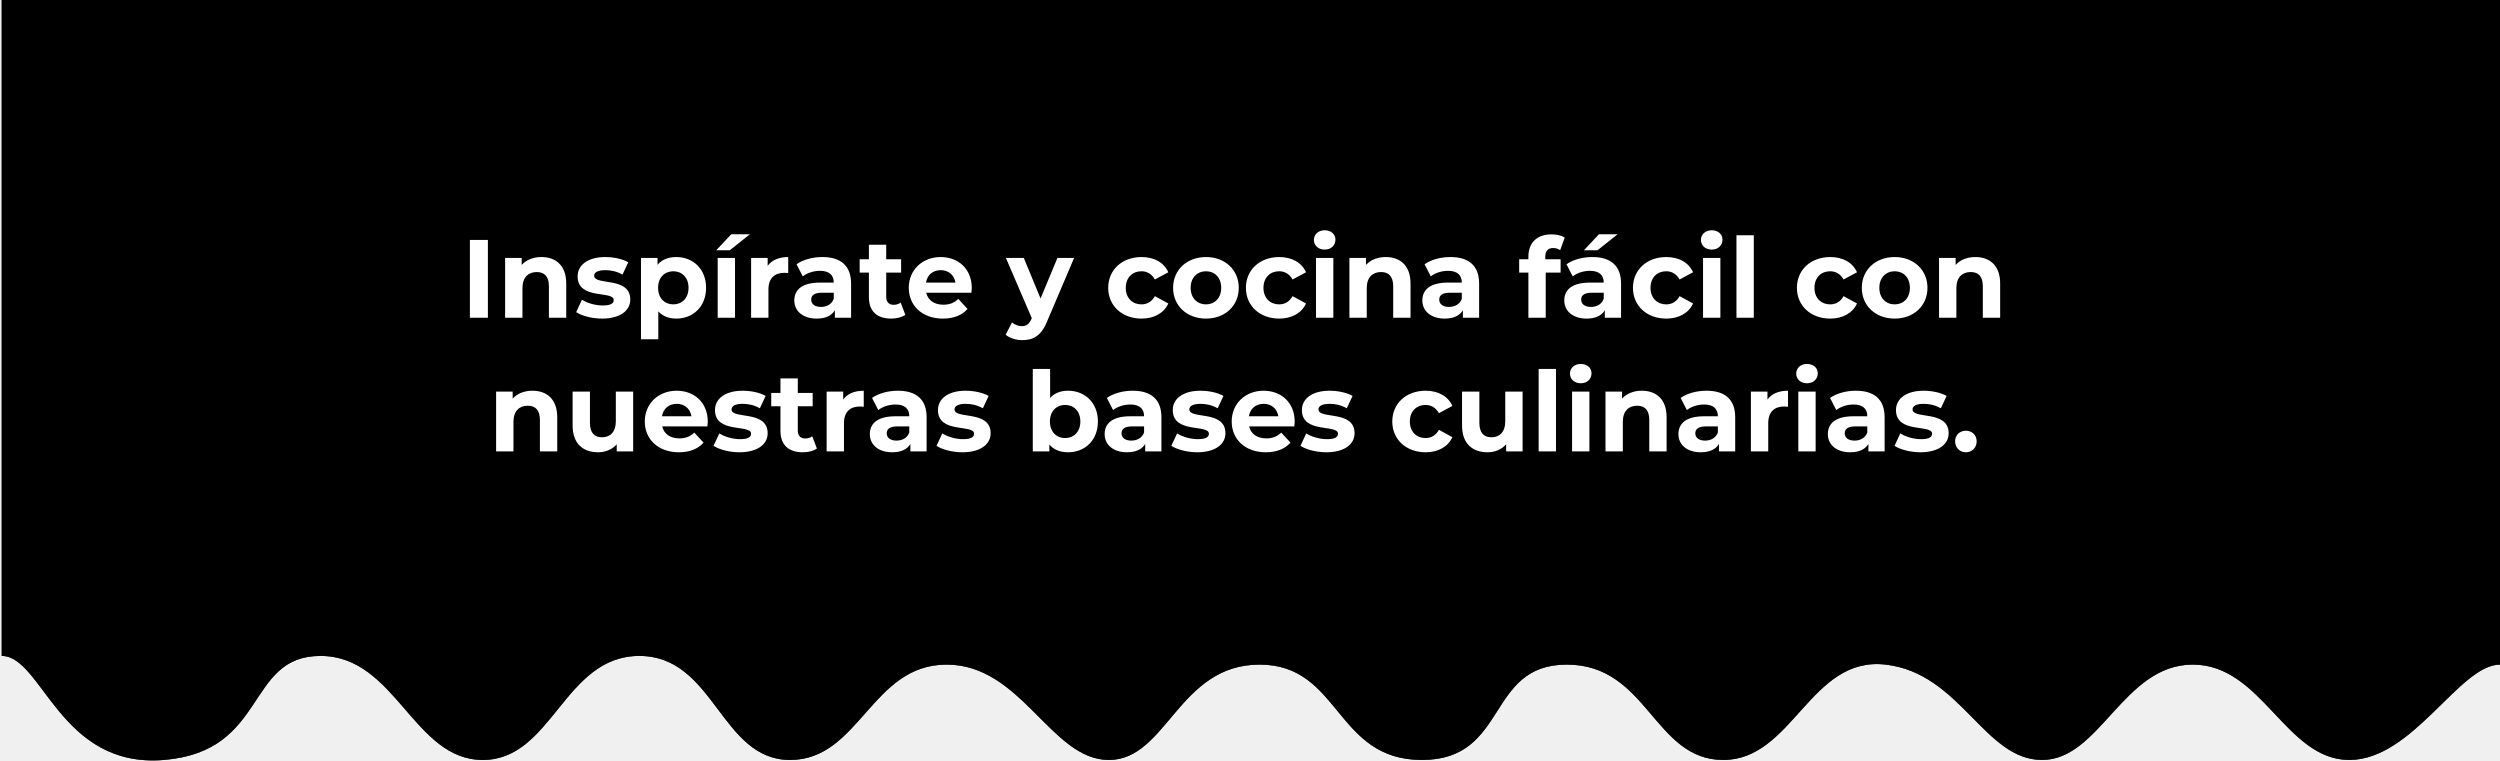
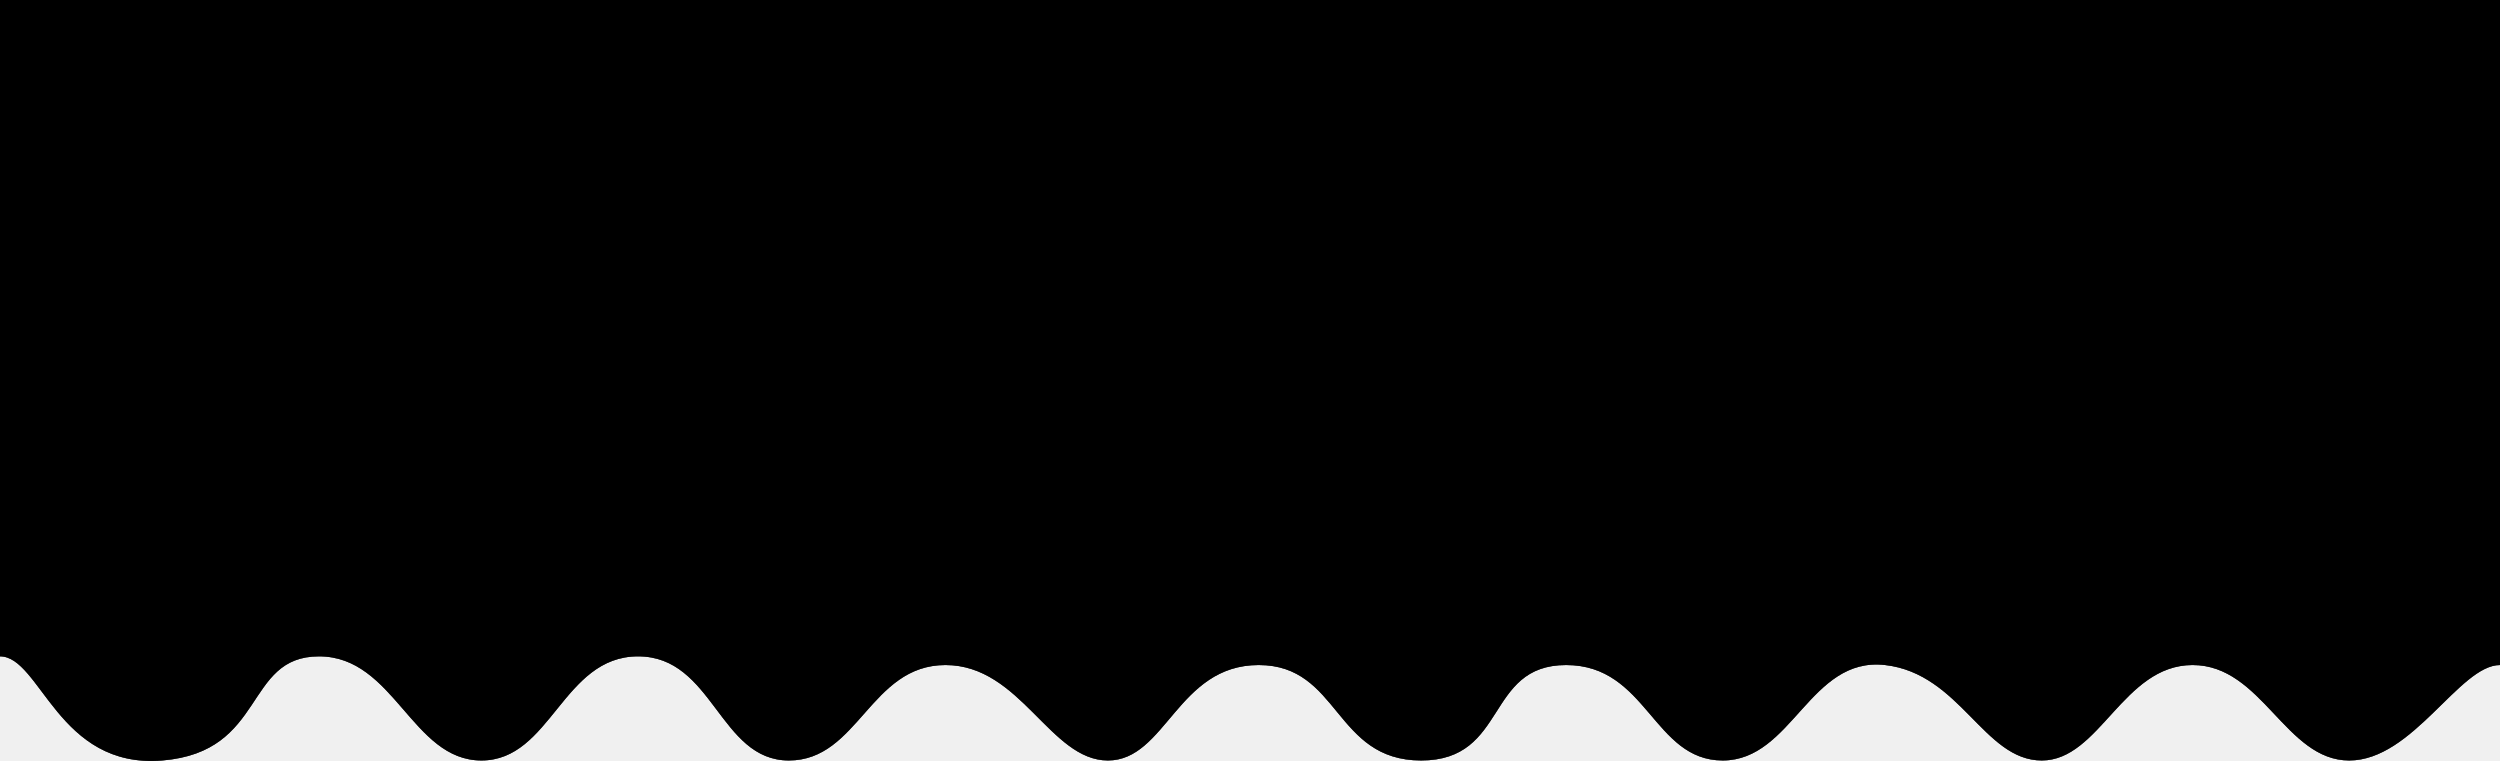
- <svg xmlns="http://www.w3.org/2000/svg" width="1440" height="438" viewBox="0 0 1440 438" fill="none">
-   <path d="M94.485 437.726C34.388 442.719 24.371 377.808 1 377.808V0H1440V382.801C1416.63 382.801 1389.92 437.726 1353.19 437.726C1316.47 437.726 1303.11 382.801 1263.05 382.801C1222.98 382.801 1209.63 437.726 1176.24 437.726C1142.85 437.726 1129.5 387.794 1086.09 382.801C1042.69 377.808 1032.67 437.726 992.608 437.726C952.543 437.726 949.204 382.801 902.462 382.801C855.719 382.801 869.074 437.726 818.993 437.726C768.912 437.726 772.251 382.801 725.508 382.801C678.766 382.801 672.088 437.726 638.701 437.726C605.313 437.726 588.619 382.801 545.216 382.801C501.812 382.801 495.135 437.726 455.07 437.726C415.005 437.726 411.666 377.808 368.262 377.808C324.858 377.808 318.181 437.726 278.116 437.726C238.051 437.726 228.035 377.808 184.631 377.808C141.227 377.808 154.582 432.733 94.485 437.726Z" fill="black" />
-   <path d="M94.485 437.726C34.388 442.719 24.371 377.808 1 377.808V0H1440V382.801C1416.63 382.801 1389.92 437.726 1353.19 437.726C1316.47 437.726 1303.11 382.801 1263.05 382.801C1222.98 382.801 1209.63 437.726 1176.24 437.726C1142.85 437.726 1129.5 387.794 1086.09 382.801C1042.69 377.808 1032.67 437.726 992.608 437.726C952.543 437.726 949.204 382.801 902.462 382.801C855.719 382.801 869.074 437.726 818.993 437.726C768.912 437.726 772.251 382.801 725.508 382.801C678.766 382.801 672.088 437.726 638.701 437.726C605.313 437.726 588.619 382.801 545.216 382.801C501.812 382.801 495.135 437.726 455.07 437.726C415.005 437.726 411.666 377.808 368.262 377.808C324.858 377.808 318.181 437.726 278.116 437.726C238.051 437.726 228.035 377.808 184.631 377.808C141.227 377.808 154.582 432.733 94.485 437.726Z" fill="black" fill-opacity="0.2" />
-   <path d="M94.485 437.726C34.388 442.719 24.371 377.808 1 377.808V0H1440V382.801C1416.63 382.801 1389.92 437.726 1353.19 437.726C1316.47 437.726 1303.11 382.801 1263.05 382.801C1222.98 382.801 1209.63 437.726 1176.24 437.726C1142.85 437.726 1129.5 387.794 1086.09 382.801C1042.69 377.808 1032.67 437.726 992.608 437.726C952.543 437.726 949.204 382.801 902.462 382.801C855.719 382.801 869.074 437.726 818.993 437.726C768.912 437.726 772.251 382.801 725.508 382.801C678.766 382.801 672.088 437.726 638.701 437.726C605.313 437.726 588.619 382.801 545.216 382.801C501.812 382.801 495.135 437.726 455.07 437.726C415.005 437.726 411.666 377.808 368.262 377.808C324.858 377.808 318.181 437.726 278.116 437.726C238.051 437.726 228.035 377.808 184.631 377.808C141.227 377.808 154.582 432.733 94.485 437.726Z" fill="black" fill-opacity="0.2" />
-   <path d="M94.485 437.726C34.388 442.719 24.371 377.808 1 377.808V0H1440V382.801C1416.63 382.801 1389.92 437.726 1353.19 437.726C1316.47 437.726 1303.11 382.801 1263.05 382.801C1222.98 382.801 1209.63 437.726 1176.24 437.726C1142.85 437.726 1129.5 387.794 1086.09 382.801C1042.69 377.808 1032.67 437.726 992.608 437.726C952.543 437.726 949.204 382.801 902.462 382.801C855.719 382.801 869.074 437.726 818.993 437.726C768.912 437.726 772.251 382.801 725.508 382.801C678.766 382.801 672.088 437.726 638.701 437.726C605.313 437.726 588.619 382.801 545.216 382.801C501.812 382.801 495.135 437.726 455.07 437.726C415.005 437.726 411.666 377.808 368.262 377.808C324.858 377.808 318.181 437.726 278.116 437.726C238.051 437.726 228.035 377.808 184.631 377.808C141.227 377.808 154.582 432.733 94.485 437.726Z" fill="black" fill-opacity="0.2" />
-   <path d="M94.485 437.726C34.388 442.719 24.371 377.808 1 377.808V0H1440V382.801C1416.63 382.801 1389.92 437.726 1353.19 437.726C1316.47 437.726 1303.11 382.801 1263.05 382.801C1222.98 382.801 1209.63 437.726 1176.24 437.726C1142.85 437.726 1129.5 387.794 1086.09 382.801C1042.69 377.808 1032.67 437.726 992.608 437.726C952.543 437.726 949.204 382.801 902.462 382.801C855.719 382.801 869.074 437.726 818.993 437.726C768.912 437.726 772.251 382.801 725.508 382.801C678.766 382.801 672.088 437.726 638.701 437.726C605.313 437.726 588.619 382.801 545.216 382.801C501.812 382.801 495.135 437.726 455.07 437.726C415.005 437.726 411.666 377.808 368.262 377.808C324.858 377.808 318.181 437.726 278.116 437.726C238.051 437.726 228.035 377.808 184.631 377.808C141.227 377.808 154.582 432.733 94.485 437.726Z" fill="black" fill-opacity="0.2" />
-   <path d="M94.485 437.726C34.388 442.719 24.371 377.808 1 377.808V0H1440V382.801C1416.63 382.801 1389.92 437.726 1353.19 437.726C1316.47 437.726 1303.11 382.801 1263.05 382.801C1222.98 382.801 1209.63 437.726 1176.24 437.726C1142.85 437.726 1129.5 387.794 1086.09 382.801C1042.69 377.808 1032.67 437.726 992.608 437.726C952.543 437.726 949.204 382.801 902.462 382.801C855.719 382.801 869.074 437.726 818.993 437.726C768.912 437.726 772.251 382.801 725.508 382.801C678.766 382.801 672.088 437.726 638.701 437.726C605.313 437.726 588.619 382.801 545.216 382.801C501.812 382.801 495.135 437.726 455.07 437.726C415.005 437.726 411.666 377.808 368.262 377.808C324.858 377.808 318.181 437.726 278.116 437.726C238.051 437.726 228.035 377.808 184.631 377.808C141.227 377.808 154.582 432.733 94.485 437.726Z" fill="black" fill-opacity="0.2" />
-   <path d="M270.656 183V138.2H281.024V183H270.656ZM311.88 148.056C320.008 148.056 326.152 152.792 326.152 163.288V183H316.168V164.824C316.168 159.256 313.608 156.696 309.192 156.696C304.392 156.696 300.936 159.64 300.936 165.976V183H290.952V148.568H300.488V152.6C303.176 149.656 307.208 148.056 311.88 148.056ZM346.786 183.512C340.962 183.512 335.074 181.912 331.874 179.8L335.202 172.632C338.274 174.616 342.946 175.96 347.17 175.96C351.778 175.96 353.506 174.744 353.506 172.824C353.506 167.192 332.706 172.952 332.706 159.192C332.706 152.664 338.594 148.056 348.642 148.056C353.378 148.056 358.626 149.144 361.89 151.064L358.562 158.168C355.17 156.248 351.778 155.608 348.642 155.608C344.162 155.608 342.242 157.016 342.242 158.808C342.242 164.696 363.042 159 363.042 172.568C363.042 178.968 357.09 183.512 346.786 183.512ZM389.554 148.056C399.218 148.056 406.706 154.968 406.706 165.784C406.706 176.6 399.218 183.512 389.554 183.512C385.266 183.512 381.746 182.168 379.186 179.352V195.416H369.202V148.568H378.738V152.536C381.234 149.528 384.946 148.056 389.554 148.056ZM387.826 175.32C392.818 175.32 396.594 171.736 396.594 165.784C396.594 159.832 392.818 156.248 387.826 156.248C382.834 156.248 379.058 159.832 379.058 165.784C379.058 171.736 382.834 175.32 387.826 175.32ZM412.557 144.152L421.197 134.936H431.949L420.365 144.152H412.557ZM413.389 183V148.568H423.373V183H413.389ZM442.175 153.112C444.607 149.784 448.703 148.056 454.015 148.056V157.272C453.183 157.208 452.543 157.144 451.775 157.144C446.271 157.144 442.623 160.152 442.623 166.744V183H432.639V148.568H442.175V153.112ZM473.652 148.056C484.148 148.056 490.228 152.92 490.228 163.352V183H480.884V178.712C479.028 181.848 475.444 183.512 470.388 183.512C462.324 183.512 457.524 179.032 457.524 173.08C457.524 167 461.812 162.776 472.308 162.776H480.244C480.244 158.488 477.684 155.992 472.308 155.992C468.66 155.992 464.884 157.208 462.388 159.192L458.804 152.216C462.58 149.528 468.148 148.056 473.652 148.056ZM472.884 176.792C476.212 176.792 479.092 175.256 480.244 172.12V168.6H473.396C468.724 168.6 467.252 170.328 467.252 172.632C467.252 175.128 469.364 176.792 472.884 176.792ZM518.784 174.296L521.472 181.336C519.424 182.808 516.416 183.512 513.344 183.512C505.216 183.512 500.48 179.352 500.48 171.16V157.016H495.168V149.336H500.48V140.952H510.464V149.336H519.04V157.016H510.464V171.032C510.464 173.976 512.064 175.576 514.752 175.576C516.224 175.576 517.696 175.128 518.784 174.296ZM559.742 165.912C559.742 166.68 559.614 167.768 559.55 168.6H533.502C534.462 172.888 538.11 175.512 543.358 175.512C547.006 175.512 549.63 174.424 551.998 172.184L557.31 177.944C554.11 181.592 549.31 183.512 543.102 183.512C531.198 183.512 523.454 176.024 523.454 165.784C523.454 155.48 531.326 148.056 541.822 148.056C551.934 148.056 559.742 154.84 559.742 165.912ZM541.886 155.608C537.342 155.608 534.078 158.36 533.374 162.776H550.334C549.63 158.424 546.366 155.608 541.886 155.608ZM609.09 148.568H618.69L603.138 185.112C599.81 193.432 595.074 195.928 588.866 195.928C585.346 195.928 581.506 194.776 579.266 192.792L582.914 185.688C584.45 187.032 586.562 187.864 588.546 187.864C591.298 187.864 592.834 186.648 594.178 183.576L594.306 183.256L579.394 148.568H589.698L599.362 171.928L609.09 148.568ZM657.529 183.512C646.329 183.512 638.329 176.152 638.329 165.784C638.329 155.416 646.329 148.056 657.529 148.056C664.761 148.056 670.457 151.192 672.953 156.824L665.209 160.984C663.353 157.72 660.601 156.248 657.465 156.248C652.409 156.248 648.441 159.768 648.441 165.784C648.441 171.8 652.409 175.32 657.465 175.32C660.601 175.32 663.353 173.912 665.209 170.584L672.953 174.808C670.457 180.312 664.761 183.512 657.529 183.512ZM694.648 183.512C683.704 183.512 675.704 176.152 675.704 165.784C675.704 155.416 683.704 148.056 694.648 148.056C705.592 148.056 713.528 155.416 713.528 165.784C713.528 176.152 705.592 183.512 694.648 183.512ZM694.648 175.32C699.64 175.32 703.416 171.736 703.416 165.784C703.416 159.832 699.64 156.248 694.648 156.248C689.656 156.248 685.816 159.832 685.816 165.784C685.816 171.736 689.656 175.32 694.648 175.32ZM736.842 183.512C725.642 183.512 717.642 176.152 717.642 165.784C717.642 155.416 725.642 148.056 736.842 148.056C744.074 148.056 749.77 151.192 752.266 156.824L744.522 160.984C742.666 157.72 739.914 156.248 736.778 156.248C731.722 156.248 727.754 159.768 727.754 165.784C727.754 171.8 731.722 175.32 736.778 175.32C739.914 175.32 742.666 173.912 744.522 170.584L752.266 174.808C749.77 180.312 744.074 183.512 736.842 183.512ZM763.006 143.768C759.294 143.768 756.798 141.336 756.798 138.2C756.798 135.064 759.294 132.632 763.006 132.632C766.718 132.632 769.214 134.936 769.214 138.008C769.214 141.336 766.718 143.768 763.006 143.768ZM758.014 183V148.568H767.998V183H758.014ZM798.192 148.056C806.32 148.056 812.464 152.792 812.464 163.288V183H802.48V164.824C802.48 159.256 799.92 156.696 795.504 156.696C790.704 156.696 787.248 159.64 787.248 165.976V183H777.264V148.568H786.8V152.6C789.488 149.656 793.52 148.056 798.192 148.056ZM835.402 148.056C845.898 148.056 851.978 152.92 851.978 163.352V183H842.634V178.712C840.778 181.848 837.194 183.512 832.138 183.512C824.074 183.512 819.274 179.032 819.274 173.08C819.274 167 823.562 162.776 834.058 162.776H841.994C841.994 158.488 839.434 155.992 834.058 155.992C830.41 155.992 826.634 157.208 824.138 159.192L820.554 152.216C824.33 149.528 829.898 148.056 835.402 148.056ZM834.634 176.792C837.962 176.792 840.842 175.256 841.994 172.12V168.6H835.146C830.474 168.6 829.002 170.328 829.002 172.632C829.002 175.128 831.114 176.792 834.634 176.792ZM890.083 147.864V149.336H898.915V157.016H890.339V183H880.355V157.016H875.043V149.336H880.355V147.8C880.355 140.056 885.091 135 893.667 135C896.483 135 899.427 135.576 901.283 136.856L898.659 144.088C897.571 143.32 896.163 142.872 894.627 142.872C891.683 142.872 890.083 144.472 890.083 147.864ZM931.744 134.936L920.16 144.152H912.352L920.992 134.936H931.744ZM917.152 148.056C927.648 148.056 933.728 152.92 933.728 163.352V183H924.384V178.712C922.528 181.848 918.944 183.512 913.888 183.512C905.824 183.512 901.024 179.032 901.024 173.08C901.024 167 905.312 162.776 915.808 162.776H923.744C923.744 158.488 921.184 155.992 915.808 155.992C912.16 155.992 908.384 157.208 905.888 159.192L902.304 152.216C906.08 149.528 911.648 148.056 917.152 148.056ZM916.384 176.792C919.712 176.792 922.592 175.256 923.744 172.12V168.6H916.896C912.224 168.6 910.752 170.328 910.752 172.632C910.752 175.128 912.864 176.792 916.384 176.792ZM959.779 183.512C948.579 183.512 940.579 176.152 940.579 165.784C940.579 155.416 948.579 148.056 959.779 148.056C967.011 148.056 972.707 151.192 975.203 156.824L967.459 160.984C965.603 157.72 962.851 156.248 959.715 156.248C954.659 156.248 950.691 159.768 950.691 165.784C950.691 171.8 954.659 175.32 959.715 175.32C962.851 175.32 965.603 173.912 967.459 170.584L975.203 174.808C972.707 180.312 967.011 183.512 959.779 183.512ZM985.944 143.768C982.232 143.768 979.736 141.336 979.736 138.2C979.736 135.064 982.232 132.632 985.944 132.632C989.656 132.632 992.152 134.936 992.152 138.008C992.152 141.336 989.656 143.768 985.944 143.768ZM980.952 183V148.568H990.936V183H980.952ZM1000.2 183V135.512H1010.19V183H1000.2ZM1054.22 183.512C1043.02 183.512 1035.02 176.152 1035.02 165.784C1035.02 155.416 1043.02 148.056 1054.22 148.056C1061.45 148.056 1067.14 151.192 1069.64 156.824L1061.9 160.984C1060.04 157.72 1057.29 156.248 1054.15 156.248C1049.1 156.248 1045.13 159.768 1045.13 165.784C1045.13 171.8 1049.1 175.32 1054.15 175.32C1057.29 175.32 1060.04 173.912 1061.9 170.584L1069.64 174.808C1067.14 180.312 1061.45 183.512 1054.22 183.512ZM1091.34 183.512C1080.39 183.512 1072.39 176.152 1072.39 165.784C1072.39 155.416 1080.39 148.056 1091.34 148.056C1102.28 148.056 1110.22 155.416 1110.22 165.784C1110.22 176.152 1102.28 183.512 1091.34 183.512ZM1091.34 175.32C1096.33 175.32 1100.1 171.736 1100.1 165.784C1100.1 159.832 1096.33 156.248 1091.34 156.248C1086.34 156.248 1082.5 159.832 1082.5 165.784C1082.5 171.736 1086.34 175.32 1091.34 175.32ZM1137.82 148.056C1145.95 148.056 1152.09 152.792 1152.09 163.288V183H1142.11V164.824C1142.11 159.256 1139.55 156.696 1135.13 156.696C1130.33 156.696 1126.87 159.64 1126.87 165.976V183H1116.89V148.568H1126.43V152.6C1129.11 149.656 1133.15 148.056 1137.82 148.056ZM306.692 225.056C314.82 225.056 320.964 229.792 320.964 240.288V260H310.98V241.824C310.98 236.256 308.42 233.696 304.004 233.696C299.204 233.696 295.748 236.64 295.748 242.976V260H285.764V225.568H295.3V229.6C297.988 226.656 302.02 225.056 306.692 225.056ZM354.718 225.568H364.702V260H355.23V255.904C352.606 258.912 348.766 260.512 344.542 260.512C335.902 260.512 329.822 255.648 329.822 245.024V225.568H339.806V243.552C339.806 249.312 342.366 251.872 346.782 251.872C351.39 251.872 354.718 248.928 354.718 242.592V225.568ZM407.68 242.912C407.68 243.68 407.552 244.768 407.488 245.6H381.44C382.4 249.888 386.048 252.512 391.296 252.512C394.944 252.512 397.568 251.424 399.936 249.184L405.248 254.944C402.048 258.592 397.248 260.512 391.04 260.512C379.136 260.512 371.392 253.024 371.392 242.784C371.392 232.48 379.264 225.056 389.76 225.056C399.872 225.056 407.68 231.84 407.68 242.912ZM389.824 232.608C385.28 232.608 382.016 235.36 381.312 239.776H398.272C397.568 235.424 394.304 232.608 389.824 232.608ZM425.911 260.512C420.087 260.512 414.199 258.912 410.999 256.8L414.327 249.632C417.399 251.616 422.071 252.96 426.295 252.96C430.903 252.96 432.631 251.744 432.631 249.824C432.631 244.192 411.831 249.952 411.831 236.192C411.831 229.664 417.719 225.056 427.767 225.056C432.503 225.056 437.751 226.144 441.015 228.064L437.687 235.168C434.295 233.248 430.903 232.608 427.767 232.608C423.287 232.608 421.367 234.016 421.367 235.808C421.367 241.696 442.167 236 442.167 249.568C442.167 255.968 436.215 260.512 425.911 260.512ZM467.847 251.296L470.535 258.336C468.487 259.808 465.479 260.512 462.407 260.512C454.279 260.512 449.543 256.352 449.543 248.16V234.016H444.231V226.336H449.543V217.952H459.527V226.336H468.103V234.016H459.527V248.032C459.527 250.976 461.127 252.576 463.815 252.576C465.287 252.576 466.759 252.128 467.847 251.296ZM485.675 230.112C488.107 226.784 492.203 225.056 497.515 225.056V234.272C496.683 234.208 496.043 234.144 495.275 234.144C489.771 234.144 486.123 237.152 486.123 243.744V260H476.139V225.568H485.675V230.112ZM517.152 225.056C527.648 225.056 533.728 229.92 533.728 240.352V260H524.384V255.712C522.528 258.848 518.944 260.512 513.888 260.512C505.824 260.512 501.024 256.032 501.024 250.08C501.024 244 505.312 239.776 515.808 239.776H523.744C523.744 235.488 521.184 232.992 515.808 232.992C512.16 232.992 508.384 234.208 505.888 236.192L502.304 229.216C506.08 226.528 511.648 225.056 517.152 225.056ZM516.384 253.792C519.712 253.792 522.592 252.256 523.744 249.12V245.6H516.896C512.224 245.6 510.752 247.328 510.752 249.632C510.752 252.128 512.864 253.792 516.384 253.792ZM554.348 260.512C548.524 260.512 542.636 258.912 539.436 256.8L542.764 249.632C545.836 251.616 550.508 252.96 554.732 252.96C559.34 252.96 561.068 251.744 561.068 249.824C561.068 244.192 540.268 249.952 540.268 236.192C540.268 229.664 546.156 225.056 556.204 225.056C560.94 225.056 566.188 226.144 569.452 228.064L566.124 235.168C562.732 233.248 559.34 232.608 556.204 232.608C551.724 232.608 549.804 234.016 549.804 235.808C549.804 241.696 570.604 236 570.604 249.568C570.604 255.968 564.652 260.512 554.348 260.512ZM615.241 225.056C624.905 225.056 632.393 231.968 632.393 242.784C632.393 253.6 624.905 260.512 615.241 260.512C610.633 260.512 606.921 259.04 604.425 256.032V260H594.889V212.512H604.873V229.216C607.433 226.4 610.953 225.056 615.241 225.056ZM613.513 252.32C618.505 252.32 622.281 248.736 622.281 242.784C622.281 236.832 618.505 233.248 613.513 233.248C608.521 233.248 604.745 236.832 604.745 242.784C604.745 248.736 608.521 252.32 613.513 252.32ZM652.402 225.056C662.898 225.056 668.978 229.92 668.978 240.352V260H659.634V255.712C657.778 258.848 654.194 260.512 649.138 260.512C641.074 260.512 636.274 256.032 636.274 250.08C636.274 244 640.562 239.776 651.058 239.776H658.994C658.994 235.488 656.434 232.992 651.058 232.992C647.41 232.992 643.634 234.208 641.138 236.192L637.554 229.216C641.33 226.528 646.898 225.056 652.402 225.056ZM651.634 253.792C654.962 253.792 657.842 252.256 658.994 249.12V245.6H652.146C647.474 245.6 646.002 247.328 646.002 249.632C646.002 252.128 648.114 253.792 651.634 253.792ZM689.598 260.512C683.774 260.512 677.886 258.912 674.686 256.8L678.014 249.632C681.086 251.616 685.758 252.96 689.982 252.96C694.59 252.96 696.318 251.744 696.318 249.824C696.318 244.192 675.518 249.952 675.518 236.192C675.518 229.664 681.406 225.056 691.454 225.056C696.19 225.056 701.438 226.144 704.702 228.064L701.374 235.168C697.982 233.248 694.59 232.608 691.454 232.608C686.974 232.608 685.054 234.016 685.054 235.808C685.054 241.696 705.854 236 705.854 249.568C705.854 255.968 699.902 260.512 689.598 260.512ZM745.742 242.912C745.742 243.68 745.614 244.768 745.55 245.6H719.502C720.462 249.888 724.11 252.512 729.358 252.512C733.006 252.512 735.63 251.424 737.998 249.184L743.31 254.944C740.11 258.592 735.31 260.512 729.102 260.512C717.198 260.512 709.454 253.024 709.454 242.784C709.454 232.48 717.326 225.056 727.822 225.056C737.934 225.056 745.742 231.84 745.742 242.912ZM727.886 232.608C723.342 232.608 720.078 235.36 719.374 239.776H736.334C735.63 235.424 732.366 232.608 727.886 232.608ZM763.973 260.512C758.149 260.512 752.261 258.912 749.061 256.8L752.389 249.632C755.461 251.616 760.133 252.96 764.357 252.96C768.965 252.96 770.693 251.744 770.693 249.824C770.693 244.192 749.893 249.952 749.893 236.192C749.893 229.664 755.781 225.056 765.829 225.056C770.565 225.056 775.813 226.144 779.077 228.064L775.749 235.168C772.357 233.248 768.965 232.608 765.829 232.608C761.349 232.608 759.429 234.016 759.429 235.808C759.429 241.696 780.229 236 780.229 249.568C780.229 255.968 774.277 260.512 763.973 260.512ZM821.154 260.512C809.954 260.512 801.954 253.152 801.954 242.784C801.954 232.416 809.954 225.056 821.154 225.056C828.386 225.056 834.082 228.192 836.578 233.824L828.834 237.984C826.978 234.72 824.226 233.248 821.09 233.248C816.034 233.248 812.066 236.768 812.066 242.784C812.066 248.8 816.034 252.32 821.09 252.32C824.226 252.32 826.978 250.912 828.834 247.584L836.578 251.808C834.082 257.312 828.386 260.512 821.154 260.512ZM867.031 225.568H877.015V260H867.543V255.904C864.919 258.912 861.079 260.512 856.855 260.512C848.215 260.512 842.135 255.648 842.135 245.024V225.568H852.119V243.552C852.119 249.312 854.679 251.872 859.095 251.872C863.703 251.872 867.031 248.928 867.031 242.592V225.568ZM886.264 260V212.512H896.248V260H886.264ZM910.506 220.768C906.794 220.768 904.298 218.336 904.298 215.2C904.298 212.064 906.794 209.632 910.506 209.632C914.218 209.632 916.714 211.936 916.714 215.008C916.714 218.336 914.218 220.768 910.506 220.768ZM905.514 260V225.568H915.498V260H905.514ZM945.692 225.056C953.82 225.056 959.964 229.792 959.964 240.288V260H949.98V241.824C949.98 236.256 947.42 233.696 943.004 233.696C938.204 233.696 934.748 236.64 934.748 242.976V260H924.764V225.568H934.3V229.6C936.988 226.656 941.02 225.056 945.692 225.056ZM982.902 225.056C993.398 225.056 999.478 229.92 999.478 240.352V260H990.134V255.712C988.278 258.848 984.694 260.512 979.638 260.512C971.574 260.512 966.774 256.032 966.774 250.08C966.774 244 971.062 239.776 981.558 239.776H989.494C989.494 235.488 986.934 232.992 981.558 232.992C977.91 232.992 974.134 234.208 971.638 236.192L968.054 229.216C971.83 226.528 977.398 225.056 982.902 225.056ZM982.134 253.792C985.462 253.792 988.342 252.256 989.494 249.12V245.6H982.646C977.974 245.6 976.502 247.328 976.502 249.632C976.502 252.128 978.614 253.792 982.134 253.792ZM1018.05 230.112C1020.48 226.784 1024.58 225.056 1029.89 225.056V234.272C1029.06 234.208 1028.42 234.144 1027.65 234.144C1022.15 234.144 1018.5 237.152 1018.5 243.744V260H1008.51V225.568H1018.05V230.112ZM1040.82 220.768C1037.11 220.768 1034.61 218.336 1034.61 215.2C1034.61 212.064 1037.11 209.632 1040.82 209.632C1044.53 209.632 1047.03 211.936 1047.03 215.008C1047.03 218.336 1044.53 220.768 1040.82 220.768ZM1035.83 260V225.568H1045.81V260H1035.83ZM1068.96 225.056C1079.46 225.056 1085.54 229.92 1085.54 240.352V260H1076.2V255.712C1074.34 258.848 1070.76 260.512 1065.7 260.512C1057.64 260.512 1052.84 256.032 1052.84 250.08C1052.84 244 1057.12 239.776 1067.62 239.776H1075.56C1075.56 235.488 1073 232.992 1067.62 232.992C1063.97 232.992 1060.2 234.208 1057.7 236.192L1054.12 229.216C1057.89 226.528 1063.46 225.056 1068.96 225.056ZM1068.2 253.792C1071.52 253.792 1074.4 252.256 1075.56 249.12V245.6H1068.71C1064.04 245.6 1062.56 247.328 1062.56 249.632C1062.56 252.128 1064.68 253.792 1068.2 253.792ZM1106.16 260.512C1100.34 260.512 1094.45 258.912 1091.25 256.8L1094.58 249.632C1097.65 251.616 1102.32 252.96 1106.54 252.96C1111.15 252.96 1112.88 251.744 1112.88 249.824C1112.88 244.192 1092.08 249.952 1092.08 236.192C1092.08 229.664 1097.97 225.056 1108.02 225.056C1112.75 225.056 1118 226.144 1121.26 228.064L1117.94 235.168C1114.54 233.248 1111.15 232.608 1108.02 232.608C1103.54 232.608 1101.62 234.016 1101.62 235.808C1101.62 241.696 1122.42 236 1122.42 249.568C1122.42 255.968 1116.46 260.512 1106.16 260.512ZM1132.35 260.512C1128.9 260.512 1126.14 257.888 1126.14 254.24C1126.14 250.528 1128.9 248.096 1132.35 248.096C1135.81 248.096 1138.56 250.528 1138.56 254.24C1138.56 257.888 1135.81 260.512 1132.35 260.512Z" fill="white" />
+ <svg xmlns="http://www.w3.org/2000/svg" width="1439" height="438" viewBox="0 0 1439 438" fill="none">
+   <path d="M93.485 437.726C33.388 442.719 23.371 377.808 0 377.808V0H1439V382.801C1415.63 382.801 1388.92 437.726 1352.19 437.726C1315.47 437.726 1302.11 382.801 1262.05 382.801C1221.98 382.801 1208.63 437.726 1175.24 437.726C1141.85 437.726 1128.5 387.794 1085.09 382.801C1041.69 377.808 1031.67 437.726 991.608 437.726C951.543 437.726 948.204 382.801 901.462 382.801C854.719 382.801 868.074 437.726 817.993 437.726C767.912 437.726 771.251 382.801 724.508 382.801C677.766 382.801 671.088 437.726 637.701 437.726C604.313 437.726 587.619 382.801 544.216 382.801C500.812 382.801 494.135 437.726 454.07 437.726C414.005 437.726 410.666 377.808 367.262 377.808C323.858 377.808 317.181 437.726 277.116 437.726C237.051 437.726 227.035 377.808 183.631 377.808C140.227 377.808 153.582 432.733 93.485 437.726Z" fill="black" />
+   <path d="M93.485 437.726C33.388 442.719 23.371 377.808 0 377.808V0H1439V382.801C1415.63 382.801 1388.92 437.726 1352.19 437.726C1315.47 437.726 1302.11 382.801 1262.05 382.801C1221.98 382.801 1208.63 437.726 1175.24 437.726C1141.85 437.726 1128.5 387.794 1085.09 382.801C1041.69 377.808 1031.67 437.726 991.608 437.726C951.543 437.726 948.204 382.801 901.462 382.801C854.719 382.801 868.074 437.726 817.993 437.726C767.912 437.726 771.251 382.801 724.508 382.801C677.766 382.801 671.088 437.726 637.701 437.726C604.313 437.726 587.619 382.801 544.216 382.801C500.812 382.801 494.135 437.726 454.07 437.726C414.005 437.726 410.666 377.808 367.262 377.808C323.858 377.808 317.181 437.726 277.116 437.726C237.051 437.726 227.035 377.808 183.631 377.808C140.227 377.808 153.582 432.733 93.485 437.726Z" fill="black" fill-opacity="0.2" />
+   <path d="M93.485 437.726C33.388 442.719 23.371 377.808 0 377.808V0H1439V382.801C1415.63 382.801 1388.92 437.726 1352.19 437.726C1315.47 437.726 1302.11 382.801 1262.05 382.801C1221.98 382.801 1208.63 437.726 1175.24 437.726C1141.85 437.726 1128.5 387.794 1085.09 382.801C1041.69 377.808 1031.67 437.726 991.608 437.726C951.543 437.726 948.204 382.801 901.462 382.801C854.719 382.801 868.074 437.726 817.993 437.726C767.912 437.726 771.251 382.801 724.508 382.801C677.766 382.801 671.088 437.726 637.701 437.726C604.313 437.726 587.619 382.801 544.216 382.801C500.812 382.801 494.135 437.726 454.07 437.726C414.005 437.726 410.666 377.808 367.262 377.808C323.858 377.808 317.181 437.726 277.116 437.726C237.051 437.726 227.035 377.808 183.631 377.808C140.227 377.808 153.582 432.733 93.485 437.726Z" fill="black" fill-opacity="0.2" />
+   <path d="M93.485 437.726C33.388 442.719 23.371 377.808 0 377.808V0H1439V382.801C1415.63 382.801 1388.92 437.726 1352.19 437.726C1315.47 437.726 1302.11 382.801 1262.05 382.801C1221.98 382.801 1208.63 437.726 1175.24 437.726C1141.85 437.726 1128.5 387.794 1085.09 382.801C1041.69 377.808 1031.67 437.726 991.608 437.726C951.543 437.726 948.204 382.801 901.462 382.801C854.719 382.801 868.074 437.726 817.993 437.726C767.912 437.726 771.251 382.801 724.508 382.801C677.766 382.801 671.088 437.726 637.701 437.726C604.313 437.726 587.619 382.801 544.216 382.801C500.812 382.801 494.135 437.726 454.07 437.726C414.005 437.726 410.666 377.808 367.262 377.808C323.858 377.808 317.181 437.726 277.116 437.726C237.051 437.726 227.035 377.808 183.631 377.808C140.227 377.808 153.582 432.733 93.485 437.726Z" fill="black" fill-opacity="0.2" />
+   <path d="M93.485 437.726C33.388 442.719 23.371 377.808 0 377.808V0H1439V382.801C1415.63 382.801 1388.92 437.726 1352.19 437.726C1315.47 437.726 1302.11 382.801 1262.05 382.801C1221.98 382.801 1208.63 437.726 1175.24 437.726C1141.85 437.726 1128.5 387.794 1085.09 382.801C1041.69 377.808 1031.67 437.726 991.608 437.726C951.543 437.726 948.204 382.801 901.462 382.801C854.719 382.801 868.074 437.726 817.993 437.726C767.912 437.726 771.251 382.801 724.508 382.801C677.766 382.801 671.088 437.726 637.701 437.726C604.313 437.726 587.619 382.801 544.216 382.801C500.812 382.801 494.135 437.726 454.07 437.726C414.005 437.726 410.666 377.808 367.262 377.808C323.858 377.808 317.181 437.726 277.116 437.726C237.051 437.726 227.035 377.808 183.631 377.808C140.227 377.808 153.582 432.733 93.485 437.726Z" fill="black" fill-opacity="0.2" />
+   <path d="M93.485 437.726C33.388 442.719 23.371 377.808 0 377.808V0H1439V382.801C1415.63 382.801 1388.92 437.726 1352.19 437.726C1315.47 437.726 1302.11 382.801 1262.05 382.801C1221.98 382.801 1208.63 437.726 1175.24 437.726C1141.85 437.726 1128.5 387.794 1085.09 382.801C1041.69 377.808 1031.67 437.726 991.608 437.726C951.543 437.726 948.204 382.801 901.462 382.801C854.719 382.801 868.074 437.726 817.993 437.726C767.912 437.726 771.251 382.801 724.508 382.801C677.766 382.801 671.088 437.726 637.701 437.726C604.313 437.726 587.619 382.801 544.216 382.801C500.812 382.801 494.135 437.726 454.07 437.726C414.005 437.726 410.666 377.808 367.262 377.808C323.858 377.808 317.181 437.726 277.116 437.726C237.051 437.726 227.035 377.808 183.631 377.808C140.227 377.808 153.582 432.733 93.485 437.726Z" fill="black" fill-opacity="0.2" />
</svg>
